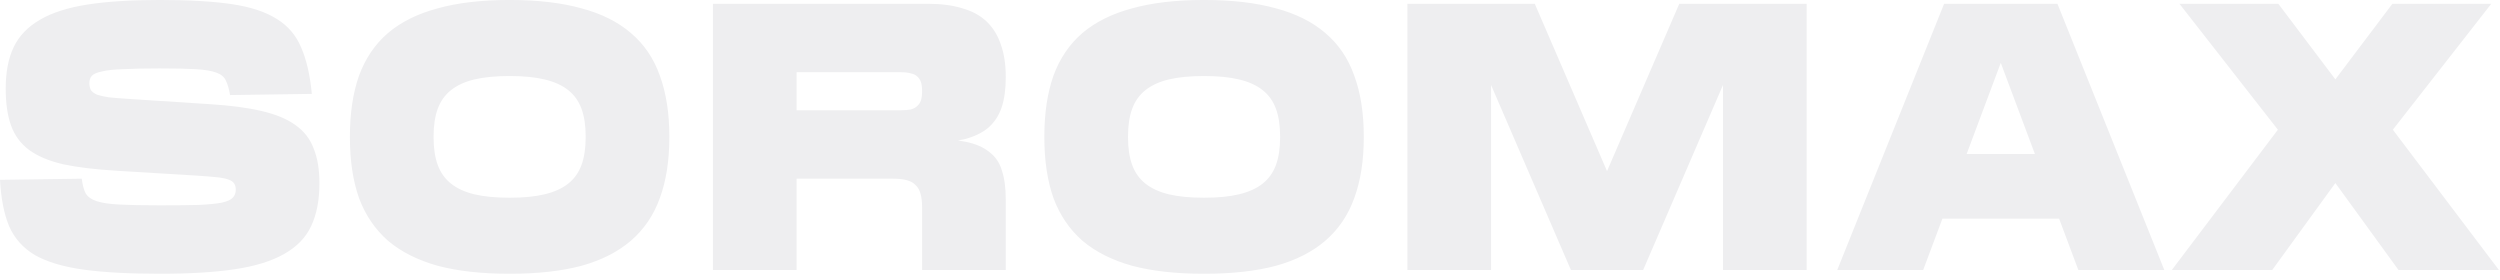
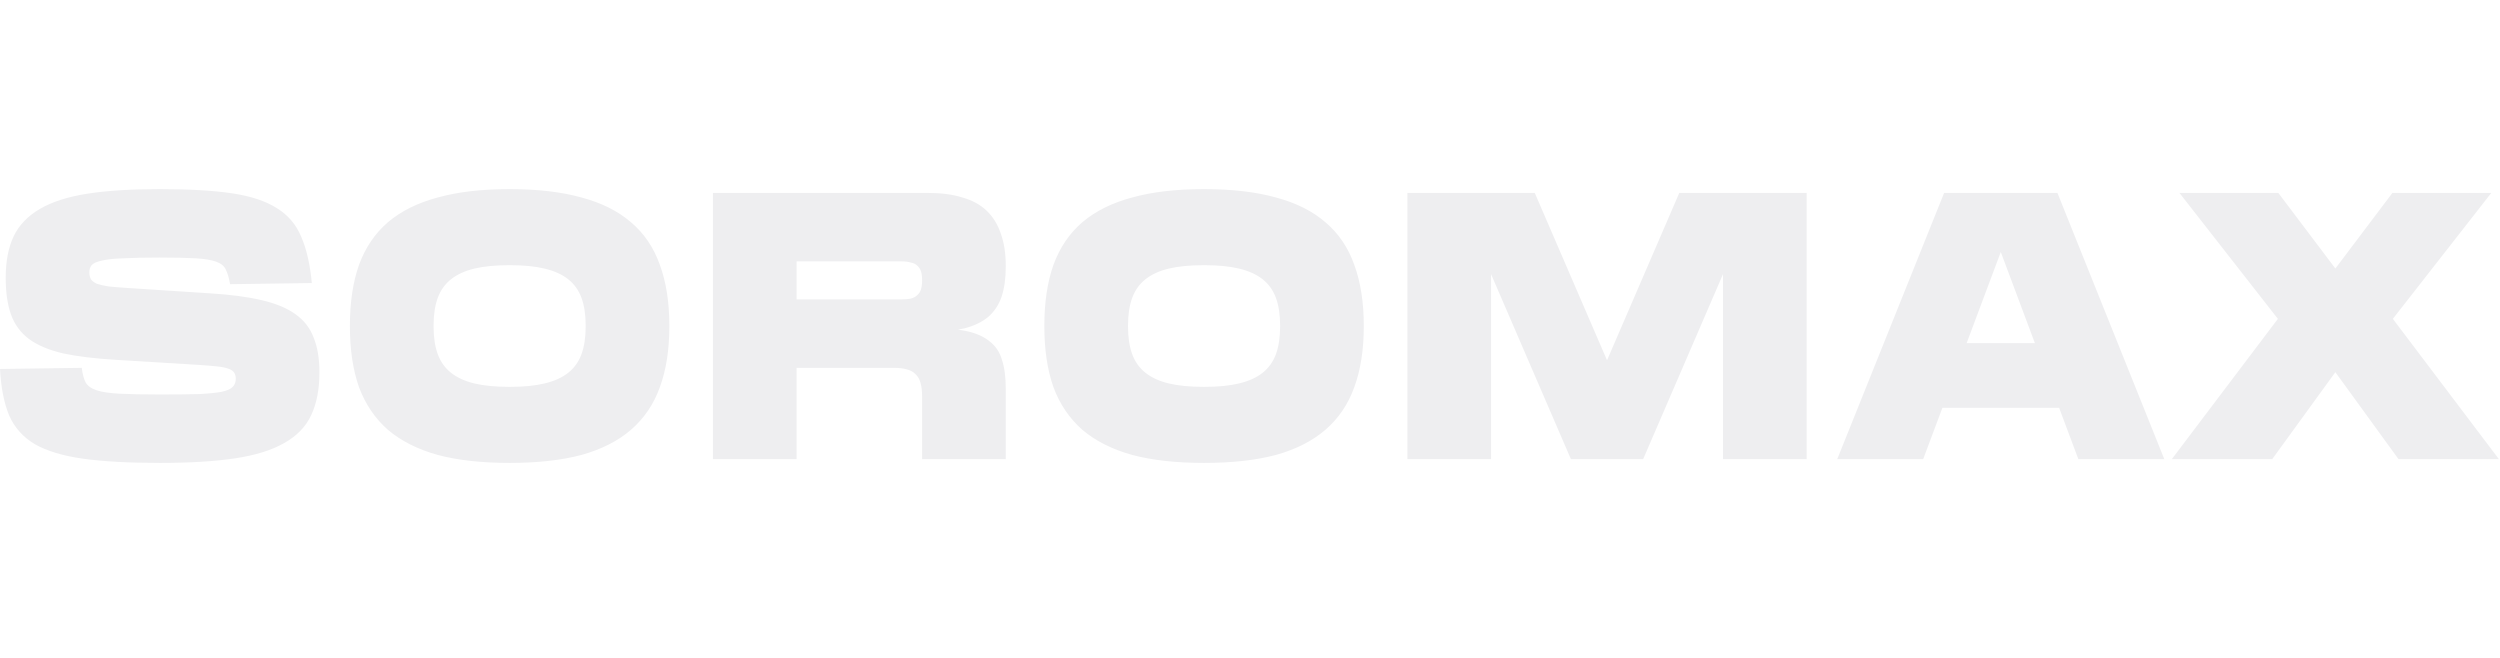
- <svg xmlns="http://www.w3.org/2000/svg" width="152" height="17" viewBox="0 0 152 17" fill="none">
+ <svg xmlns="http://www.w3.org/2000/svg" width="152" height="40" viewBox="0 -11.5 152 40" fill="none">
  <path d="M9.687 -0.001H9.734C11.506 -0.001 12.963 0.083 14.104 0.253C15.244 0.422 16.154 0.723 16.832 1.155C17.51 1.571 18.003 2.149 18.311 2.889C18.635 3.628 18.851 4.569 18.959 5.709L13.988 5.779C13.926 5.409 13.841 5.116 13.733 4.9C13.641 4.684 13.448 4.522 13.155 4.415C12.863 4.307 12.447 4.237 11.907 4.206C11.383 4.176 10.659 4.16 9.734 4.16H9.687C8.778 4.16 8.046 4.176 7.491 4.206C6.936 4.222 6.505 4.268 6.196 4.345C5.888 4.407 5.68 4.499 5.572 4.623C5.48 4.731 5.433 4.877 5.433 5.062C5.433 5.216 5.464 5.355 5.526 5.478C5.603 5.586 5.726 5.678 5.896 5.756C6.081 5.817 6.32 5.871 6.612 5.917C6.921 5.948 7.306 5.979 7.768 6.01L12.762 6.334C14.011 6.411 15.059 6.549 15.907 6.75C16.77 6.95 17.456 7.235 17.965 7.605C18.489 7.975 18.859 8.453 19.074 9.039C19.306 9.609 19.421 10.31 19.421 11.143C19.421 12.175 19.252 13.046 18.913 13.755C18.589 14.449 18.042 15.011 17.271 15.443C16.516 15.875 15.521 16.183 14.288 16.368C13.055 16.553 11.545 16.645 9.757 16.645H9.711C7.846 16.645 6.296 16.561 5.063 16.391C3.846 16.221 2.867 15.928 2.127 15.512C1.403 15.081 0.879 14.495 0.555 13.755C0.247 13.015 0.062 12.075 1.09516e-05 10.934L4.971 10.865C5.017 11.235 5.094 11.528 5.202 11.744C5.325 11.96 5.549 12.121 5.873 12.229C6.196 12.337 6.659 12.406 7.26 12.437C7.861 12.468 8.678 12.484 9.711 12.484H9.757C10.713 12.484 11.491 12.476 12.092 12.46C12.693 12.43 13.155 12.383 13.479 12.322C13.818 12.245 14.042 12.145 14.15 12.021C14.273 11.898 14.335 11.736 14.335 11.536C14.335 11.382 14.304 11.258 14.242 11.166C14.181 11.058 14.057 10.973 13.872 10.911C13.703 10.85 13.464 10.803 13.155 10.773C12.863 10.742 12.477 10.711 11.999 10.68L7.075 10.38C5.78 10.303 4.701 10.171 3.838 9.987C2.975 9.786 2.281 9.493 1.757 9.108C1.249 8.723 0.886 8.229 0.671 7.628C0.455 7.027 0.347 6.28 0.347 5.386C0.347 4.384 0.509 3.544 0.832 2.865C1.156 2.187 1.688 1.632 2.428 1.201C3.168 0.769 4.131 0.461 5.318 0.276C6.505 0.091 7.961 -0.001 9.687 -0.001ZM30.962 4.623C30.13 4.623 29.421 4.692 28.835 4.831C28.265 4.969 27.794 5.185 27.424 5.478C27.055 5.771 26.785 6.149 26.615 6.611C26.446 7.073 26.361 7.636 26.361 8.299V8.345C26.361 9.008 26.446 9.57 26.615 10.033C26.785 10.495 27.055 10.873 27.424 11.166C27.794 11.459 28.265 11.674 28.835 11.813C29.421 11.952 30.13 12.021 30.962 12.021H31.008C31.84 12.021 32.542 11.952 33.112 11.813C33.698 11.674 34.176 11.459 34.545 11.166C34.916 10.873 35.185 10.495 35.355 10.033C35.524 9.57 35.609 9.008 35.609 8.345V8.299C35.609 7.636 35.524 7.073 35.355 6.611C35.185 6.149 34.916 5.771 34.545 5.478C34.176 5.185 33.698 4.969 33.112 4.831C32.542 4.692 31.84 4.623 31.008 4.623H30.962ZM30.962 -0.001H31.008C32.688 -0.001 34.137 0.168 35.355 0.507C36.572 0.831 37.574 1.332 38.36 2.01C39.162 2.688 39.748 3.551 40.118 4.6C40.503 5.648 40.696 6.881 40.696 8.299V8.345C40.696 9.763 40.503 10.996 40.118 12.044C39.748 13.077 39.162 13.94 38.36 14.634C37.574 15.312 36.572 15.821 35.355 16.16C34.137 16.483 32.688 16.645 31.008 16.645H30.962C29.282 16.645 27.833 16.483 26.615 16.16C25.398 15.821 24.388 15.312 23.587 14.634C22.8 13.94 22.215 13.077 21.829 12.044C21.459 10.996 21.274 9.763 21.274 8.345V8.299C21.274 6.881 21.459 5.648 21.829 4.6C22.215 3.551 22.8 2.688 23.587 2.01C24.388 1.332 25.398 0.831 26.615 0.507C27.833 0.168 29.282 -0.001 30.962 -0.001ZM43.347 0.23H56.41C57.227 0.23 57.928 0.322 58.514 0.507C59.115 0.677 59.609 0.946 59.994 1.316C60.379 1.686 60.664 2.149 60.849 2.704C61.05 3.259 61.15 3.914 61.15 4.669V4.715C61.15 5.424 61.065 6.033 60.896 6.542C60.726 7.035 60.456 7.443 60.086 7.767C59.717 8.075 59.239 8.306 58.653 8.461C58.067 8.599 57.358 8.669 56.526 8.669V8.438C57.404 8.438 58.137 8.499 58.722 8.622C59.323 8.746 59.801 8.954 60.156 9.247C60.526 9.524 60.78 9.902 60.919 10.38C61.073 10.842 61.15 11.428 61.15 12.137V16.414H56.063V12.599C56.063 12.275 56.033 12.006 55.971 11.79C55.909 11.559 55.809 11.382 55.67 11.258C55.547 11.12 55.37 11.019 55.139 10.958C54.923 10.896 54.653 10.865 54.329 10.865H48.087V6.703H54.792C55.023 6.703 55.216 6.688 55.37 6.657C55.539 6.611 55.67 6.542 55.763 6.449C55.871 6.357 55.948 6.241 55.994 6.102C56.04 5.948 56.063 5.771 56.063 5.571V5.524C56.063 5.309 56.04 5.131 55.994 4.993C55.948 4.854 55.871 4.738 55.763 4.646C55.67 4.553 55.539 4.492 55.37 4.461C55.216 4.415 55.023 4.391 54.792 4.391H48.434V16.414H43.347V0.23ZM73.184 4.623C72.351 4.623 71.642 4.692 71.057 4.831C70.486 4.969 70.016 5.185 69.646 5.478C69.276 5.771 69.007 6.149 68.837 6.611C68.668 7.073 68.583 7.636 68.583 8.299V8.345C68.583 9.008 68.668 9.57 68.837 10.033C69.007 10.495 69.276 10.873 69.646 11.166C70.016 11.459 70.486 11.674 71.057 11.813C71.642 11.952 72.351 12.021 73.184 12.021H73.23C74.062 12.021 74.764 11.952 75.334 11.813C75.92 11.674 76.397 11.459 76.767 11.166C77.137 10.873 77.407 10.495 77.577 10.033C77.746 9.57 77.831 9.008 77.831 8.345V8.299C77.831 7.636 77.746 7.073 77.577 6.611C77.407 6.149 77.137 5.771 76.767 5.478C76.397 5.185 75.92 4.969 75.334 4.831C74.764 4.692 74.062 4.623 73.23 4.623H73.184ZM73.184 -0.001H73.23C74.91 -0.001 76.359 0.168 77.577 0.507C78.794 0.831 79.796 1.332 80.582 2.01C81.384 2.688 81.969 3.551 82.339 4.6C82.725 5.648 82.918 6.881 82.918 8.299V8.345C82.918 9.763 82.725 10.996 82.339 12.044C81.969 13.077 81.384 13.94 80.582 14.634C79.796 15.312 78.794 15.821 77.577 16.16C76.359 16.483 74.91 16.645 73.23 16.645H73.184C71.504 16.645 70.055 16.483 68.837 16.16C67.619 15.821 66.61 15.312 65.808 14.634C65.022 13.94 64.436 13.077 64.051 12.044C63.681 10.996 63.496 9.763 63.496 8.345V8.299C63.496 6.881 63.681 5.648 64.051 4.6C64.436 3.551 65.022 2.688 65.808 2.01C66.61 1.332 67.619 0.831 68.837 0.507C70.055 0.168 71.504 -0.001 73.184 -0.001ZM85.569 0.23H93.314L99.303 14.102H96.112L102.1 0.23H109.846V16.414H104.759V2.542H105.892L99.904 16.414H95.511L89.523 2.542H90.656V16.414H85.569V0.23ZM118.202 0.23H125.092L131.589 16.414H126.363L121.254 2.773H122.04L116.93 16.414H111.705L118.202 0.23ZM116.676 9.362H126.618V13.293H116.676V9.362ZM132.511 0.23H138.522L142.291 5.224H141.69L145.458 0.23H151.47L145.343 8.068V7.698L151.932 16.414H145.828L141.782 10.842H142.198L138.152 16.414H132.048L138.638 7.698V8.068L132.511 0.23Z" fill="#EEEEF0" />
</svg>
